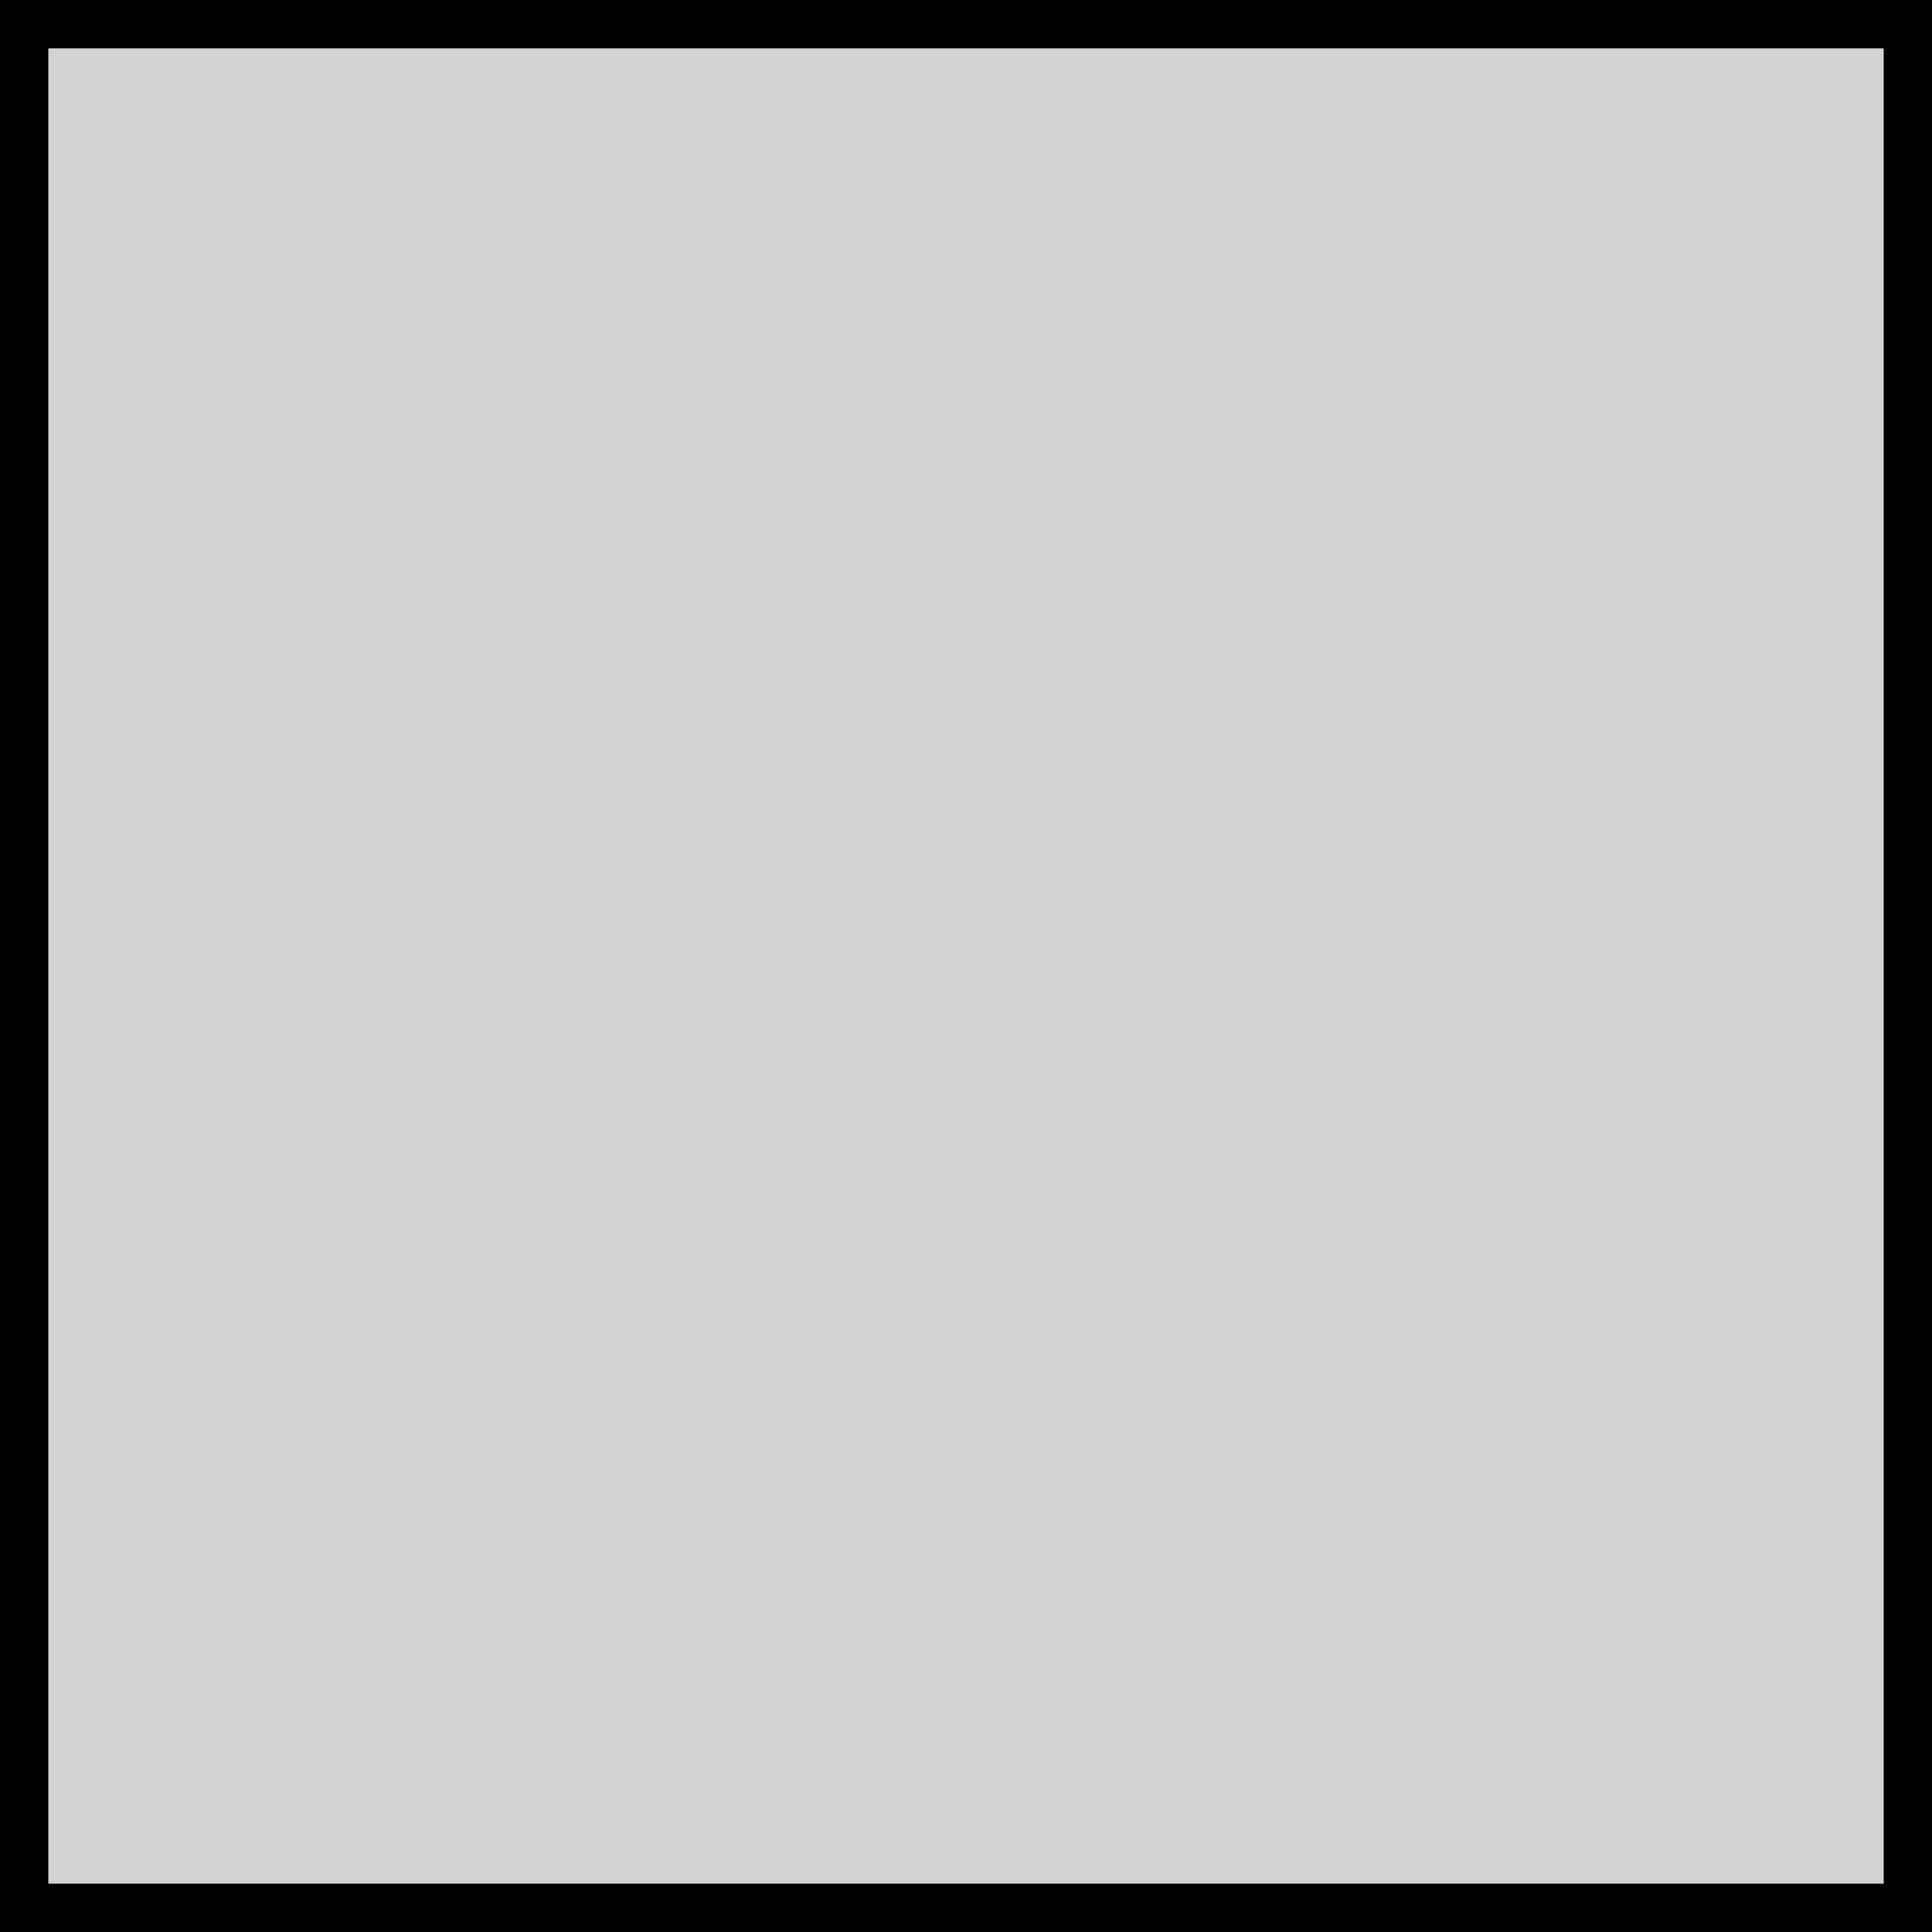
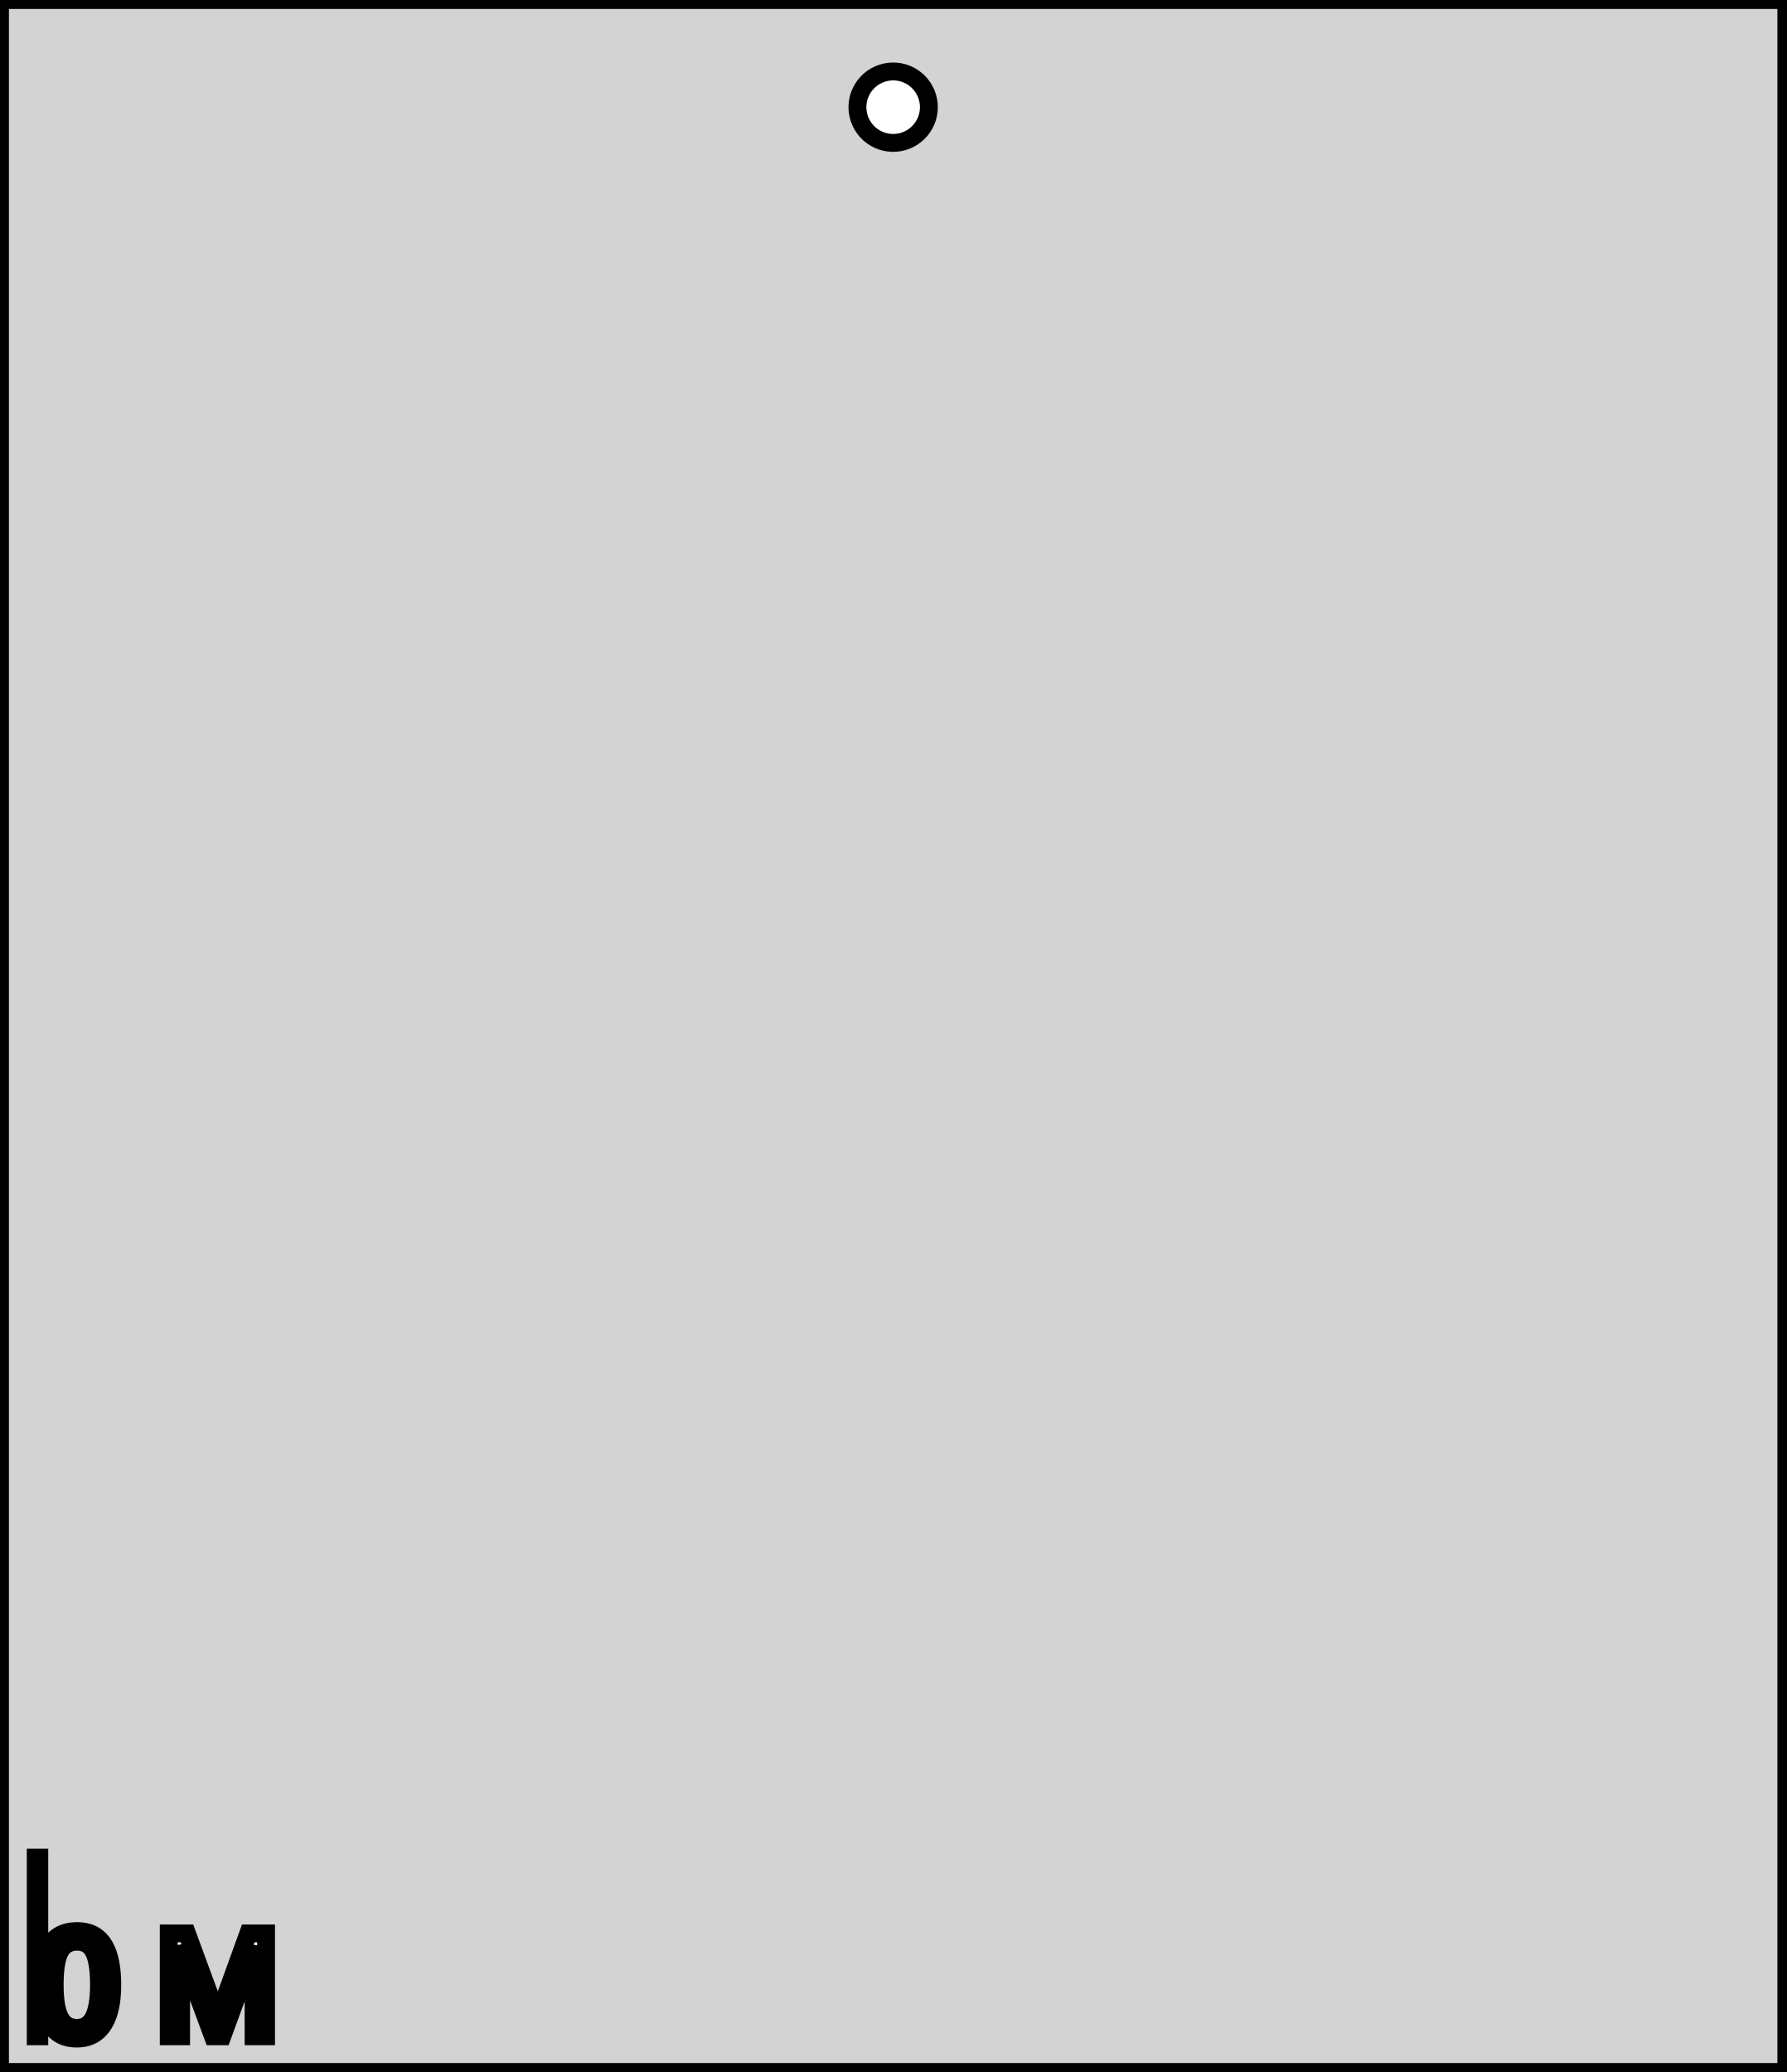
- <svg xmlns="http://www.w3.org/2000/svg" width="10mm" height="10mm" viewBox="0 -10 10 10" version="1.1">
-   <path d=" M 0,-0 L 10,-0 L 10,-10 L 0,-10 z " stroke="black" fill="lightgray" stroke-width="0.5" />
+ <svg xmlns="http://www.w3.org/2000/svg" width="50mm" height="58mm" viewBox="0 -58 50 58" version="1.1">
+   <path d=" M 50,-58 L 0,-58 L 0,-0 L 50,-0 z M 24.876,-54.008 L 24.777,-54.025 L 24.681,-54.052 L 24.589,-54.089 L 24.5,-54.134 L 24.416,-54.188  L 24.338,-54.25 L 24.267,-54.32 L 24.203,-54.396 L 24.147,-54.479 L 24.099,-54.566 L 24.06,-54.658  L 24.031,-54.753 L 24.011,-54.851 L 24.001,-54.95 L 24.001,-55.05 L 24.011,-55.149 L 24.031,-55.247  L 24.06,-55.342 L 24.099,-55.434 L 24.147,-55.521 L 24.203,-55.604 L 24.267,-55.68 L 24.338,-55.75  L 24.416,-55.812 L 24.5,-55.866 L 24.589,-55.911 L 24.681,-55.948 L 24.777,-55.975 L 24.876,-55.992  L 24.975,-56 L 25.075,-55.997 L 25.174,-55.985 L 25.271,-55.963 L 25.365,-55.931 L 25.456,-55.89  L 25.543,-55.84 L 25.623,-55.782 L 25.698,-55.716 L 25.766,-55.643 L 25.826,-55.563 L 25.878,-55.478  L 25.922,-55.388 L 25.956,-55.295 L 25.98,-55.198 L 25.995,-55.1 L 26,-55 L 25.995,-54.9  L 25.98,-54.802 L 25.956,-54.705 L 25.922,-54.612 L 25.878,-54.522 L 25.826,-54.437 L 25.766,-54.357  L 25.698,-54.284 L 25.623,-54.218 L 25.543,-54.16 L 25.456,-54.11 L 25.365,-54.069 L 25.271,-54.037  L 25.174,-54.015 L 25.075,-54.003 L 24.975,-54 z M 1,-1 L 1,-6 L 1.1,-6 L 1.1,-1 z M 2.106,-0.937 L 2.067,-0.939 L 2.028,-0.942 L 1.99,-0.947 L 1.953,-0.953 L 1.916,-0.96  L 1.881,-0.969 L 1.846,-0.979 L 1.812,-0.99 L 1.78,-1.003 L 1.747,-1.017 L 1.716,-1.032  L 1.686,-1.049 L 1.656,-1.067 L 1.628,-1.086 L 1.6,-1.107 L 1.573,-1.129 L 1.547,-1.152  L 1.522,-1.177 L 1.497,-1.203 L 1.474,-1.23 L 1.451,-1.259 L 1.429,-1.289 L 1.408,-1.32  L 1.388,-1.353 L 1.369,-1.386 L 1.35,-1.421 L 1.333,-1.458 L 1.316,-1.495 L 1.3,-1.534  L 1.285,-1.574 L 1.271,-1.615 L 1.258,-1.657 L 1.246,-1.701 L 1.234,-1.746 L 1.224,-1.792  L 1.214,-1.839 L 1.205,-1.888 L 1.197,-1.938 L 1.189,-1.988 L 1.183,-2.041 L 1.177,-2.094  L 1.173,-2.149 L 1.169,-2.204 L 1.166,-2.261 L 1.164,-2.32 L 1.162,-2.379 L 1.162,-2.44  L 1.162,-2.502 L 1.164,-2.563 L 1.166,-2.622 L 1.169,-2.68 L 1.172,-2.737 L 1.177,-2.793  L 1.182,-2.847 L 1.189,-2.9 L 1.196,-2.952 L 1.203,-3.002 L 1.212,-3.051 L 1.222,-3.099  L 1.232,-3.145 L 1.243,-3.19 L 1.255,-3.234 L 1.268,-3.276 L 1.282,-3.317 L 1.296,-3.357  L 1.312,-3.395 L 1.328,-3.433 L 1.345,-3.468 L 1.363,-3.503 L 1.381,-3.536 L 1.401,-3.568  L 1.421,-3.599 L 1.443,-3.628 L 1.465,-3.656 L 1.489,-3.683 L 1.513,-3.708 L 1.538,-3.732  L 1.565,-3.755 L 1.592,-3.777 L 1.62,-3.797 L 1.649,-3.816 L 1.679,-3.834 L 1.71,-3.85  L 1.743,-3.865 L 1.776,-3.879 L 1.81,-3.891 L 1.845,-3.902 L 1.88,-3.912 L 1.917,-3.92  L 1.955,-3.928 L 1.994,-3.934 L 2.034,-3.938 L 2.075,-3.941 L 2.116,-3.943 L 2.159,-3.944  L 2.201,-3.943 L 2.241,-3.941 L 2.281,-3.938 L 2.32,-3.933 L 2.357,-3.928 L 2.394,-3.92  L 2.43,-3.912 L 2.466,-3.902 L 2.5,-3.891 L 2.533,-3.878 L 2.565,-3.864 L 2.597,-3.849  L 2.627,-3.833 L 2.657,-3.815 L 2.685,-3.796 L 2.713,-3.775 L 2.74,-3.753 L 2.766,-3.73  L 2.791,-3.706 L 2.815,-3.68 L 2.838,-3.653 L 2.86,-3.625 L 2.882,-3.595 L 2.902,-3.564  L 2.922,-3.532 L 2.94,-3.498 L 2.958,-3.464 L 2.975,-3.427 L 2.992,-3.39 L 3.007,-3.352  L 3.022,-3.312 L 3.035,-3.271 L 3.048,-3.228 L 3.06,-3.185 L 3.072,-3.14 L 3.082,-3.093  L 3.092,-3.046 L 3.1,-2.997 L 3.108,-2.947 L 3.115,-2.896 L 3.122,-2.843 L 3.127,-2.79  L 3.132,-2.735 L 3.135,-2.678 L 3.138,-2.621 L 3.14,-2.562 L 3.142,-2.501 L 3.142,-2.44  L 3.142,-2.38 L 3.14,-2.32 L 3.138,-2.262 L 3.135,-2.206 L 3.131,-2.15 L 3.126,-2.096  L 3.121,-2.042 L 3.114,-1.99 L 3.107,-1.94 L 3.098,-1.89 L 3.089,-1.842 L 3.079,-1.794  L 3.068,-1.748 L 3.056,-1.704 L 3.044,-1.66 L 3.03,-1.618 L 3.016,-1.577 L 3,-1.537  L 2.984,-1.498 L 2.967,-1.46 L 2.949,-1.424 L 2.93,-1.389 L 2.911,-1.355 L 2.89,-1.322  L 2.869,-1.29 L 2.846,-1.26 L 2.823,-1.232 L 2.799,-1.204 L 2.775,-1.178 L 2.749,-1.153  L 2.723,-1.13 L 2.695,-1.108 L 2.667,-1.087 L 2.639,-1.067 L 2.609,-1.049 L 2.578,-1.032  L 2.547,-1.017 L 2.515,-1.003 L 2.482,-0.99 L 2.448,-0.979 L 2.413,-0.969 L 2.378,-0.96  L 2.341,-0.953 L 2.304,-0.947 L 2.266,-0.942 L 2.227,-0.939 L 2.188,-0.937 L 2.147,-0.936  z M 2.176,-1.236 L 2.202,-1.237 L 2.228,-1.24 L 2.252,-1.243 L 2.276,-1.248 L 2.3,-1.253  L 2.323,-1.26 L 2.345,-1.268 L 2.367,-1.277 L 2.388,-1.286 L 2.408,-1.297 L 2.428,-1.309  L 2.447,-1.322 L 2.466,-1.336 L 2.484,-1.351 L 2.502,-1.367 L 2.518,-1.383 L 2.535,-1.401  L 2.55,-1.421 L 2.566,-1.441 L 2.58,-1.462 L 2.594,-1.484 L 2.607,-1.507 L 2.62,-1.531  L 2.632,-1.556 L 2.644,-1.583 L 2.655,-1.61 L 2.666,-1.638 L 2.676,-1.668 L 2.686,-1.699  L 2.695,-1.731 L 2.703,-1.764 L 2.711,-1.798 L 2.719,-1.833 L 2.726,-1.869 L 2.732,-1.906  L 2.738,-1.945 L 2.744,-1.984 L 2.749,-2.025 L 2.753,-2.067 L 2.757,-2.109 L 2.761,-2.153  L 2.763,-2.198 L 2.766,-2.244 L 2.768,-2.292 L 2.769,-2.34 L 2.77,-2.389 L 2.77,-2.44  L 2.77,-2.492 L 2.769,-2.544 L 2.768,-2.594 L 2.766,-2.642 L 2.764,-2.69 L 2.761,-2.736  L 2.758,-2.781 L 2.754,-2.825 L 2.75,-2.868 L 2.745,-2.909 L 2.74,-2.949 L 2.734,-2.988  L 2.728,-3.026 L 2.721,-3.063 L 2.714,-3.098 L 2.706,-3.132 L 2.698,-3.165 L 2.69,-3.197  L 2.68,-3.227 L 2.671,-3.256 L 2.661,-3.284 L 2.65,-3.311 L 2.639,-3.337 L 2.627,-3.361  L 2.615,-3.384 L 2.602,-3.407 L 2.589,-3.428 L 2.575,-3.448 L 2.56,-3.468 L 2.544,-3.486  L 2.529,-3.503 L 2.512,-3.52 L 2.495,-3.535 L 2.477,-3.55 L 2.458,-3.563 L 2.439,-3.575  L 2.419,-3.587 L 2.399,-3.597 L 2.378,-3.607 L 2.356,-3.615 L 2.334,-3.623 L 2.31,-3.629  L 2.287,-3.635 L 2.263,-3.639 L 2.238,-3.643 L 2.212,-3.645 L 2.186,-3.647 L 2.159,-3.647  L 2.131,-3.647 L 2.104,-3.645 L 2.078,-3.643 L 2.053,-3.639 L 2.028,-3.635 L 2.003,-3.629  L 1.98,-3.623 L 1.957,-3.616 L 1.934,-3.607 L 1.912,-3.598 L 1.891,-3.588 L 1.871,-3.576  L 1.851,-3.564 L 1.832,-3.551 L 1.814,-3.537 L 1.796,-3.522 L 1.779,-3.506 L 1.762,-3.488  L 1.746,-3.47 L 1.731,-3.451 L 1.717,-3.431 L 1.703,-3.41 L 1.69,-3.388 L 1.677,-3.365  L 1.665,-3.341 L 1.654,-3.316 L 1.643,-3.289 L 1.632,-3.261 L 1.623,-3.232 L 1.613,-3.202  L 1.604,-3.17 L 1.596,-3.137 L 1.588,-3.103 L 1.581,-3.068 L 1.574,-3.031 L 1.567,-2.993  L 1.562,-2.954 L 1.556,-2.914 L 1.552,-2.872 L 1.547,-2.829 L 1.543,-2.785 L 1.54,-2.739  L 1.537,-2.693 L 1.535,-2.645 L 1.533,-2.595 L 1.532,-2.545 L 1.531,-2.493 L 1.531,-2.44  L 1.531,-2.388 L 1.532,-2.338 L 1.533,-2.289 L 1.535,-2.241 L 1.537,-2.194 L 1.54,-2.148  L 1.544,-2.104 L 1.547,-2.061 L 1.552,-2.018 L 1.557,-1.977 L 1.562,-1.937 L 1.568,-1.899  L 1.574,-1.861 L 1.581,-1.825 L 1.589,-1.79 L 1.597,-1.756 L 1.605,-1.723 L 1.614,-1.691  L 1.624,-1.66 L 1.634,-1.631 L 1.644,-1.603 L 1.655,-1.576 L 1.667,-1.55 L 1.679,-1.525  L 1.692,-1.501 L 1.705,-1.479 L 1.719,-1.457 L 1.733,-1.436 L 1.749,-1.417 L 1.764,-1.398  L 1.781,-1.38 L 1.798,-1.364 L 1.815,-1.348 L 1.833,-1.334 L 1.852,-1.32 L 1.871,-1.308  L 1.891,-1.296 L 1.912,-1.285 L 1.933,-1.276 L 1.955,-1.267 L 1.977,-1.26 L 2,-1.253  L 2.023,-1.248 L 2.047,-1.243 L 2.072,-1.24 L 2.098,-1.237 L 2.123,-1.235 L 2.15,-1.235  z M 4.723,-1 L 4.723,-3.88 L 5.233,-3.88 L 5.969,-1.881 L 5.972,-1.871 L 5.979,-1.851  L 5.982,-1.84 L 5.988,-1.82 L 5.992,-1.809 L 5.998,-1.788 L 6.001,-1.778 L 6.008,-1.756  L 6.014,-1.735 L 6.017,-1.724 L 6.023,-1.701 L 6.029,-1.679 L 6.036,-1.656 L 6.042,-1.634  L 6.048,-1.611 L 6.056,-1.578 L 6.064,-1.548 L 6.071,-1.52 L 6.077,-1.495 L 6.08,-1.48  L 6.084,-1.465 L 6.088,-1.445 L 6.09,-1.434 L 6.093,-1.423 L 6.094,-1.43 L 6.096,-1.437  L 6.097,-1.445 L 6.099,-1.453 L 6.101,-1.461 L 6.103,-1.469 L 6.107,-1.487 L 6.109,-1.496  L 6.114,-1.516 L 6.117,-1.526 L 6.123,-1.547 L 6.126,-1.558 L 6.132,-1.581 L 6.139,-1.605  L 6.147,-1.631 L 6.155,-1.657 L 6.167,-1.698 L 6.174,-1.723 L 6.182,-1.747 L 6.188,-1.769  L 6.195,-1.789 L 6.2,-1.807 L 6.206,-1.824 L 6.211,-1.839 L 6.215,-1.852 L 6.219,-1.863  L 6.223,-1.873 L 6.226,-1.881 L 6.949,-3.88 L 7.447,-3.88 L 7.447,-1 L 7.098,-1  L 7.098,-2.923 L 7.098,-2.95 L 7.098,-2.976 L 7.098,-3.002 L 7.098,-3.029 L 7.098,-3.055  L 7.099,-3.081 L 7.099,-3.107 L 7.1,-3.133 L 7.1,-3.159 L 7.101,-3.185 L 7.101,-3.21  L 7.102,-3.236 L 7.103,-3.262 L 7.104,-3.287 L 7.105,-3.312 L 7.106,-3.338 L 7.107,-3.363  L 7.108,-3.388 L 7.109,-3.413 L 7.11,-3.438 L 7.111,-3.463 L 7.113,-3.488 L 7.114,-3.512  L 7.116,-3.537 L 7.108,-3.507 L 7.1,-3.477 L 7.092,-3.448 L 7.084,-3.419 L 7.076,-3.391  L 7.068,-3.364 L 7.061,-3.337 L 7.053,-3.311 L 7.046,-3.285 L 7.038,-3.26 L 7.031,-3.235  L 7.024,-3.211 L 7.016,-3.187 L 7.009,-3.164 L 7.002,-3.142 L 6.995,-3.12 L 6.988,-3.098  L 6.981,-3.077 L 6.975,-3.057 L 6.968,-3.037 L 6.961,-3.018 L 6.955,-3 L 6.948,-2.982  L 6.942,-2.964 L 6.224,-1 L 5.959,-1 L 5.231,-2.964 L 5.12,-3.312 L 5.054,-3.537  L 5.06,-3.31 L 5.069,-2.923 L 5.069,-1 z " stroke="black" fill="lightgray" stroke-width="0.5" />
</svg>
